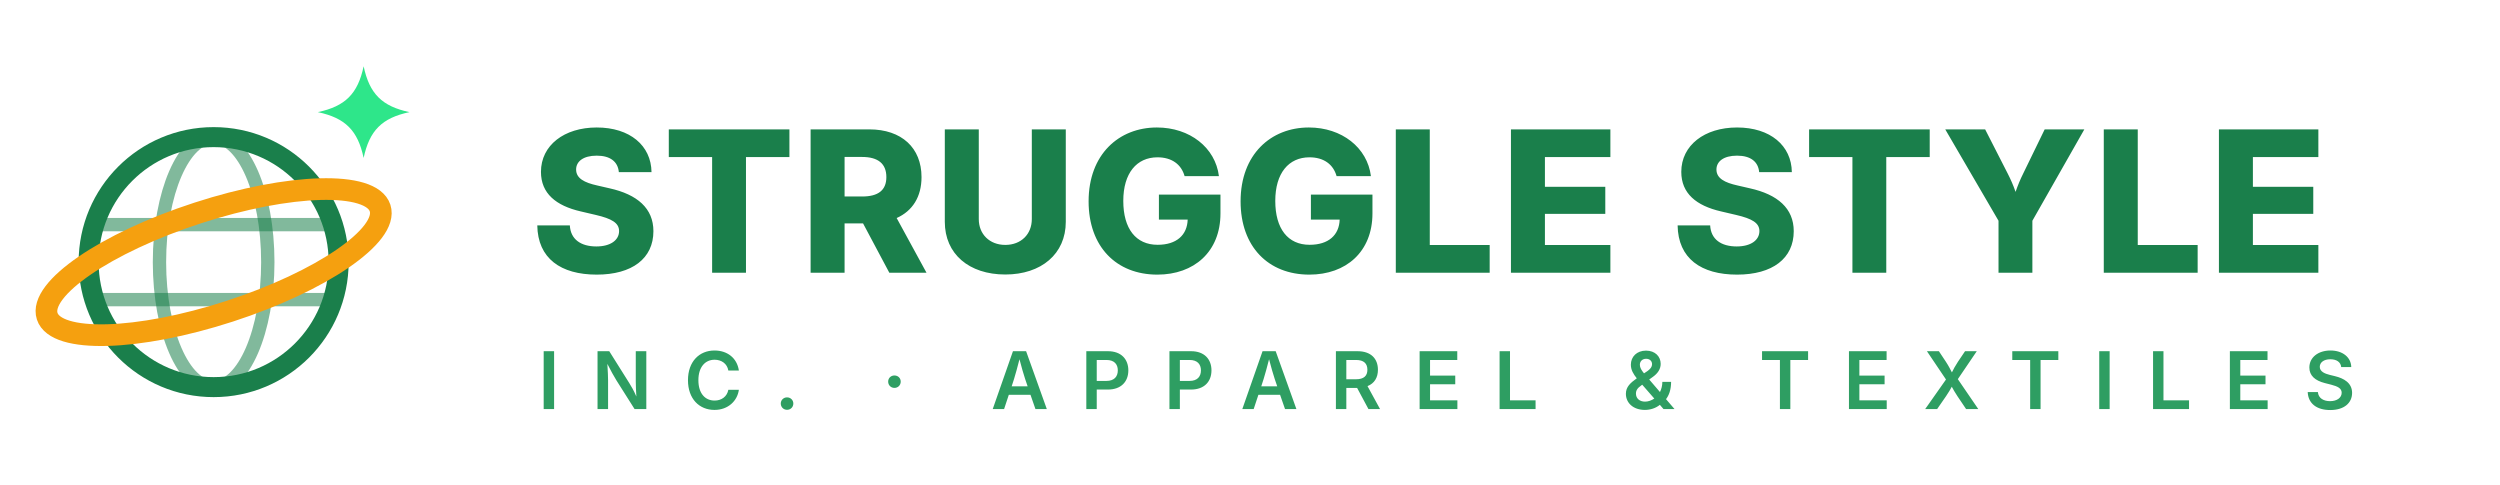
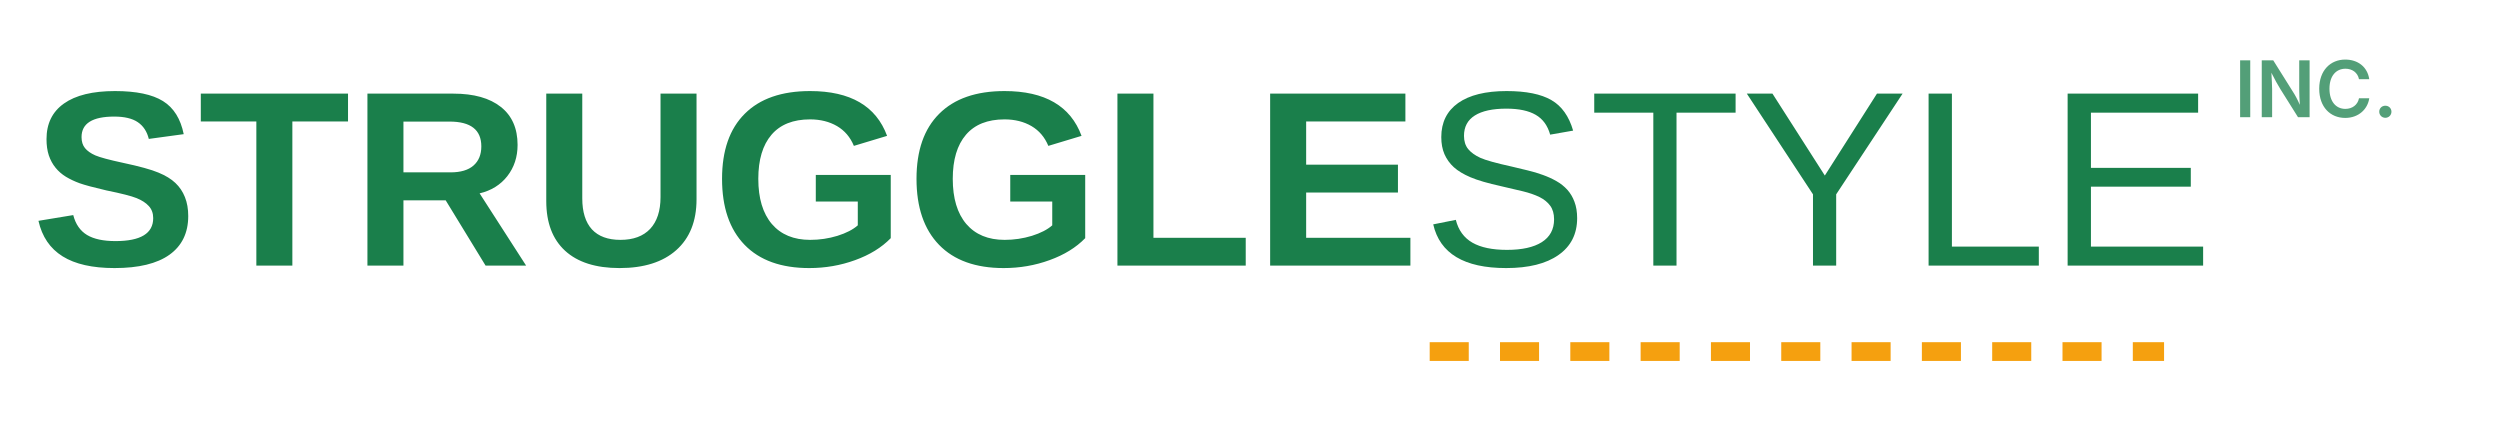
- <svg xmlns="http://www.w3.org/2000/svg" viewBox="0 0 330 64" fill="none" role="img" aria-labelledby="t">
-   <g transform="translate(4 6) scale(1.1)" color="#1A7F4B">
-     <circle cx="22" cy="26" r="15" stroke="currentColor" stroke-width="2.4" />
-     <path d="M7.6 21.5h28.8M7.6 30.5h28.8" stroke="currentColor" stroke-width="1.6" opacity=".55" />
-     <ellipse cx="22" cy="26" rx="6.5" ry="15" stroke="currentColor" stroke-width="1.6" opacity=".55" />
-     <ellipse cx="22" cy="26" rx="21" ry="6.2" transform="rotate(-18 22 26)" stroke="#F5A00F" stroke-width="2.6" />
-     <path d="M40 2.5c.7 3.3 2.2 4.8 5.5 5.5-3.3.7-4.8 2.2-5.5 5.5-.7-3.3-2.2-4.8-5.5-5.5 3.3-.7 4.8-2.2 5.5-5.5z" fill="#2EE68A" />
-   </g>
-   <text x="70" y="36" font-family="'Archivo','Inter',Arial,sans-serif" font-size="26" font-weight="800" letter-spacing=".5" textLength="252" lengthAdjust="spacingAndGlyphs" fill="#1A7F4B">STRUGGLE STYLE</text>
-   <text x="71" y="54" font-family="'Inter',Arial,sans-serif" font-size="10.5" font-weight="600" letter-spacing="4.2" textLength="250" lengthAdjust="spacingAndGlyphs" fill="#2E9E62">INC. · APPAREL &amp; TEXTILES</text>
+ <svg xmlns="http://www.w3.org/2000/svg" viewBox="0 0 320 54" role="img" aria-labelledby="t">
+   <text x="4" y="34" font-family="'Inter Tight',Arial,sans-serif" font-size="32" font-weight="800" fill="#1A7F4B" textLength="168" lengthAdjust="spacingAndGlyphs">STRUGGLE</text>
+   <text x="182" y="34" font-family="'Inter Tight',Arial,sans-serif" font-size="32" font-weight="300" fill="#1A7F4B" textLength="96" lengthAdjust="spacingAndGlyphs">STYLE</text>
+   <text x="286" y="15" font-family="Inter,Arial,sans-serif" font-size="10" font-weight="600" fill="#1A7F4B" opacity=".75">INC.</text>
+   <path d="M183 45h94" stroke="#F5A00F" stroke-width="2.4" stroke-dasharray="5 4" />
</svg>
